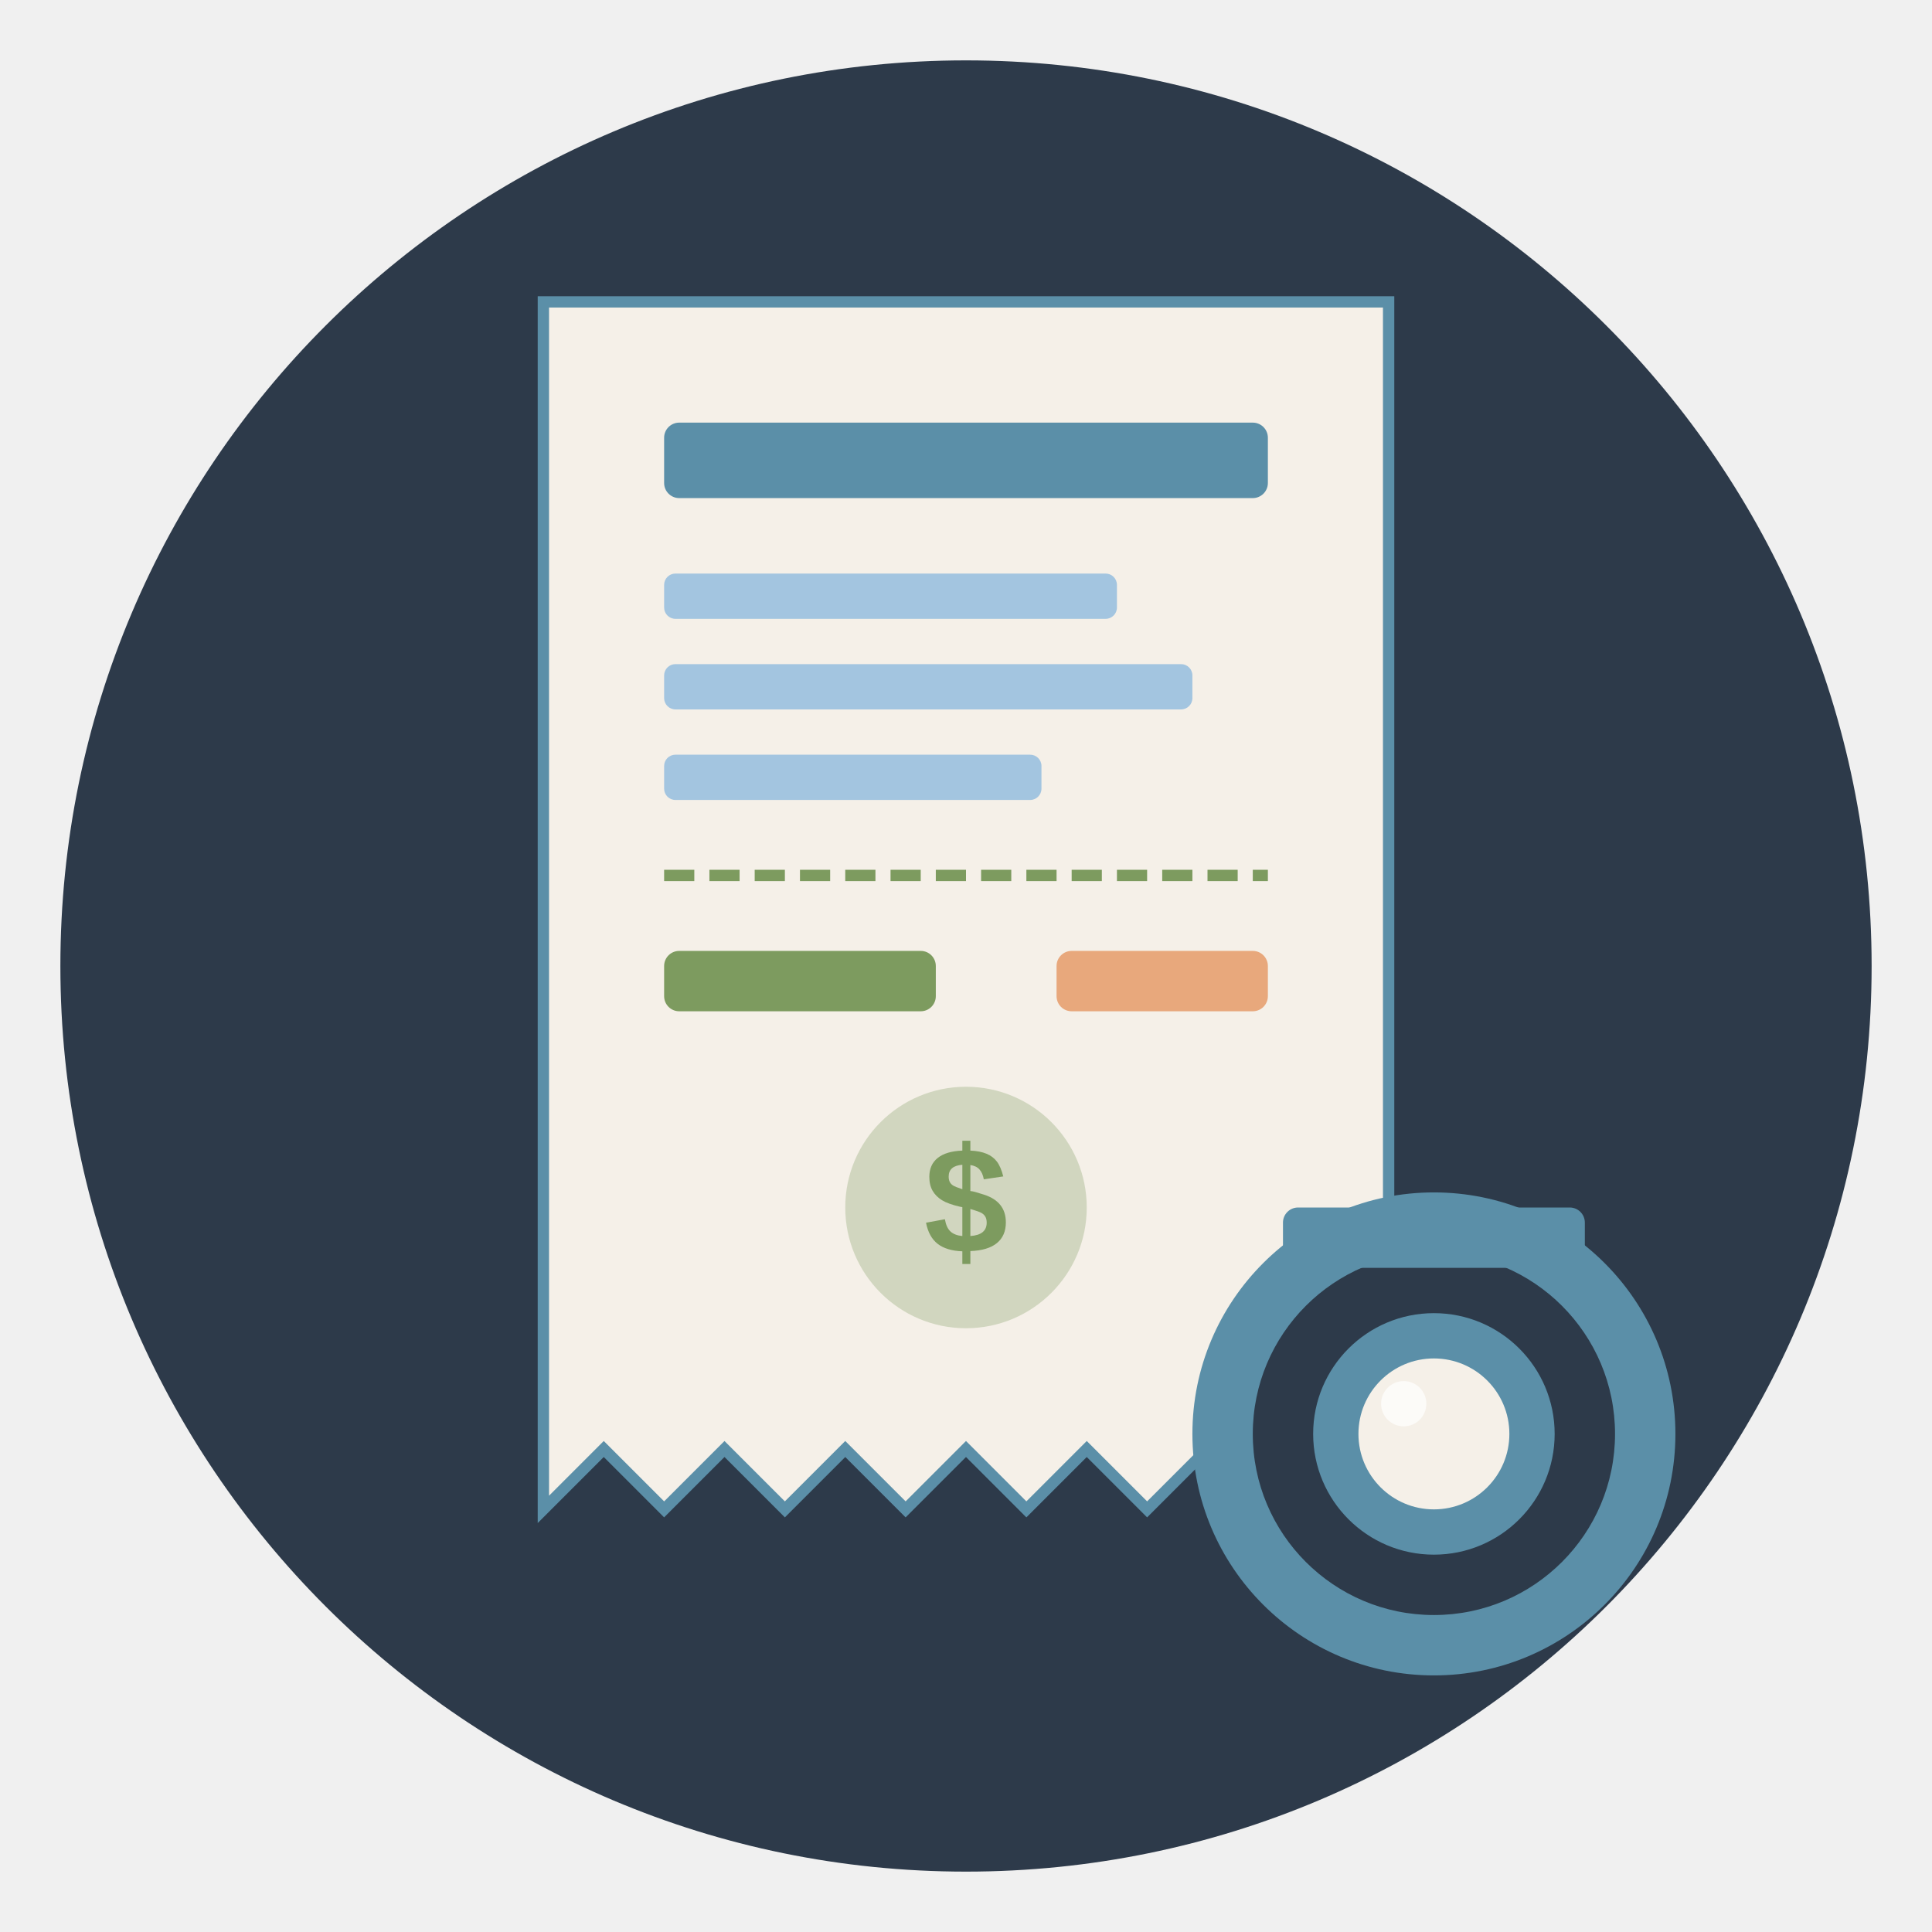
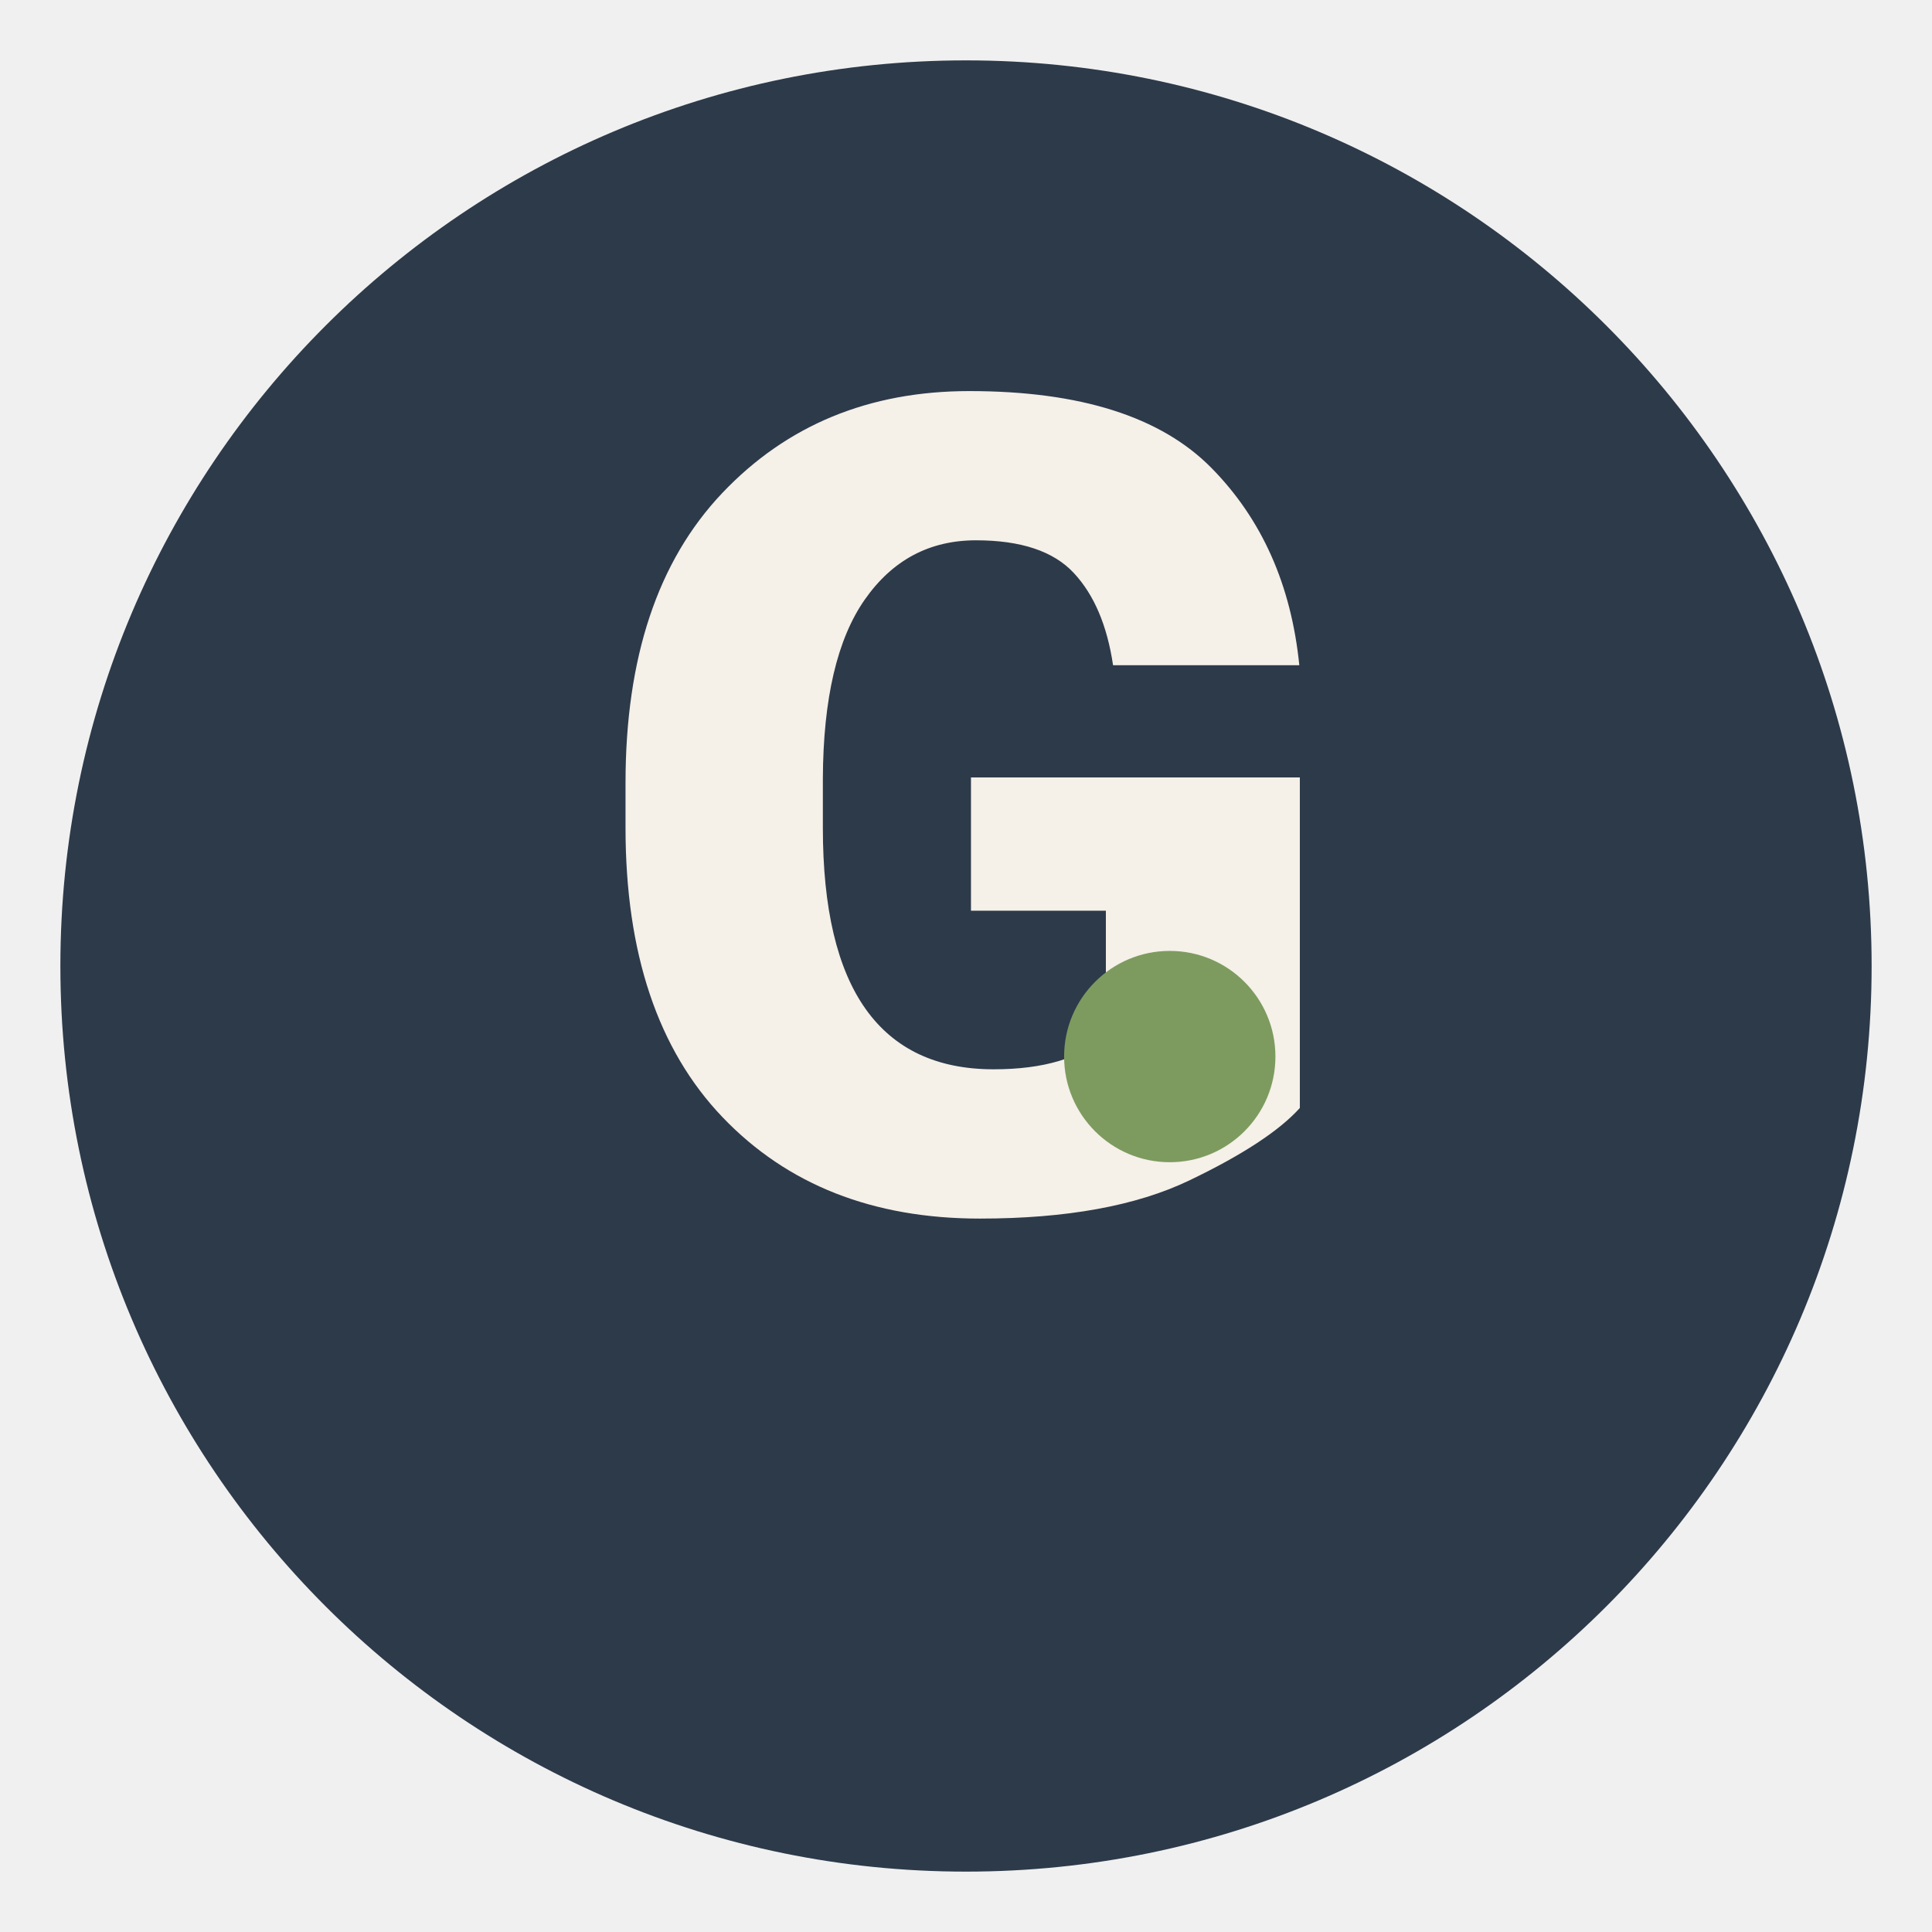
<svg xmlns="http://www.w3.org/2000/svg" viewBox="0 0 512 512">
  <circle cx="256" cy="256" r="240" fill="#2d3a4a" />
-   <path d="M144 80 L368 80 L368 400 L352 384 L336 400 L320 384 L304 400 L288 384 L272 400 L256 384 L240 400 L224 384 L208 400 L192 384 L176 400 L160 384 L144 400 Z" fill="#f5f0e8" stroke="#5b8fa8" stroke-width="3" />
-   <rect x="176" y="112" width="160" height="20" rx="4" fill="#5b8fa8" />
-   <rect x="176" y="152" width="120" height="12" rx="3" fill="#a3c5e0" />
-   <rect x="176" y="176" width="140" height="12" rx="3" fill="#a3c5e0" />
-   <rect x="176" y="200" width="100" height="12" rx="3" fill="#a3c5e0" />
-   <line x1="176" y1="232" x2="336" y2="232" stroke="#7d9b5f" stroke-width="3" stroke-dasharray="8,4" />
-   <rect x="176" y="252" width="72" height="16" rx="4" fill="#7d9b5f" />
-   <rect x="280" y="252" width="56" height="16" rx="4" fill="#e8a87c" />
-   <circle cx="256" cy="320" r="32" fill="#7d9b5f" opacity="0.3" />
-   <text x="256" y="332" text-anchor="middle" font-family="Arial, sans-serif" font-size="40" font-weight="bold" fill="#7d9b5f">$</text>
-   <circle cx="380" cy="380" r="64" fill="#5b8fa8" />
-   <circle cx="380" cy="380" r="48" fill="#2d3a4a" />
-   <circle cx="380" cy="380" r="32" fill="#5b8fa8" />
-   <circle cx="380" cy="380" r="20" fill="#f5f0e8" />
-   <circle cx="372" cy="372" r="6" fill="white" opacity="0.7" />
-   <rect x="340" y="320" width="80" height="16" rx="4" fill="#5b8fa8" />
+   <text x="256" y="320" text-anchor="middle" font-family="system-ui, -apple-system, 'Segoe UI', Roboto, sans-serif" font-size="300" font-weight="800" fill="#f5f0e8">G</text>
+   <circle cx="310" cy="280" r="28" fill="#7d9b5f" />
</svg>
